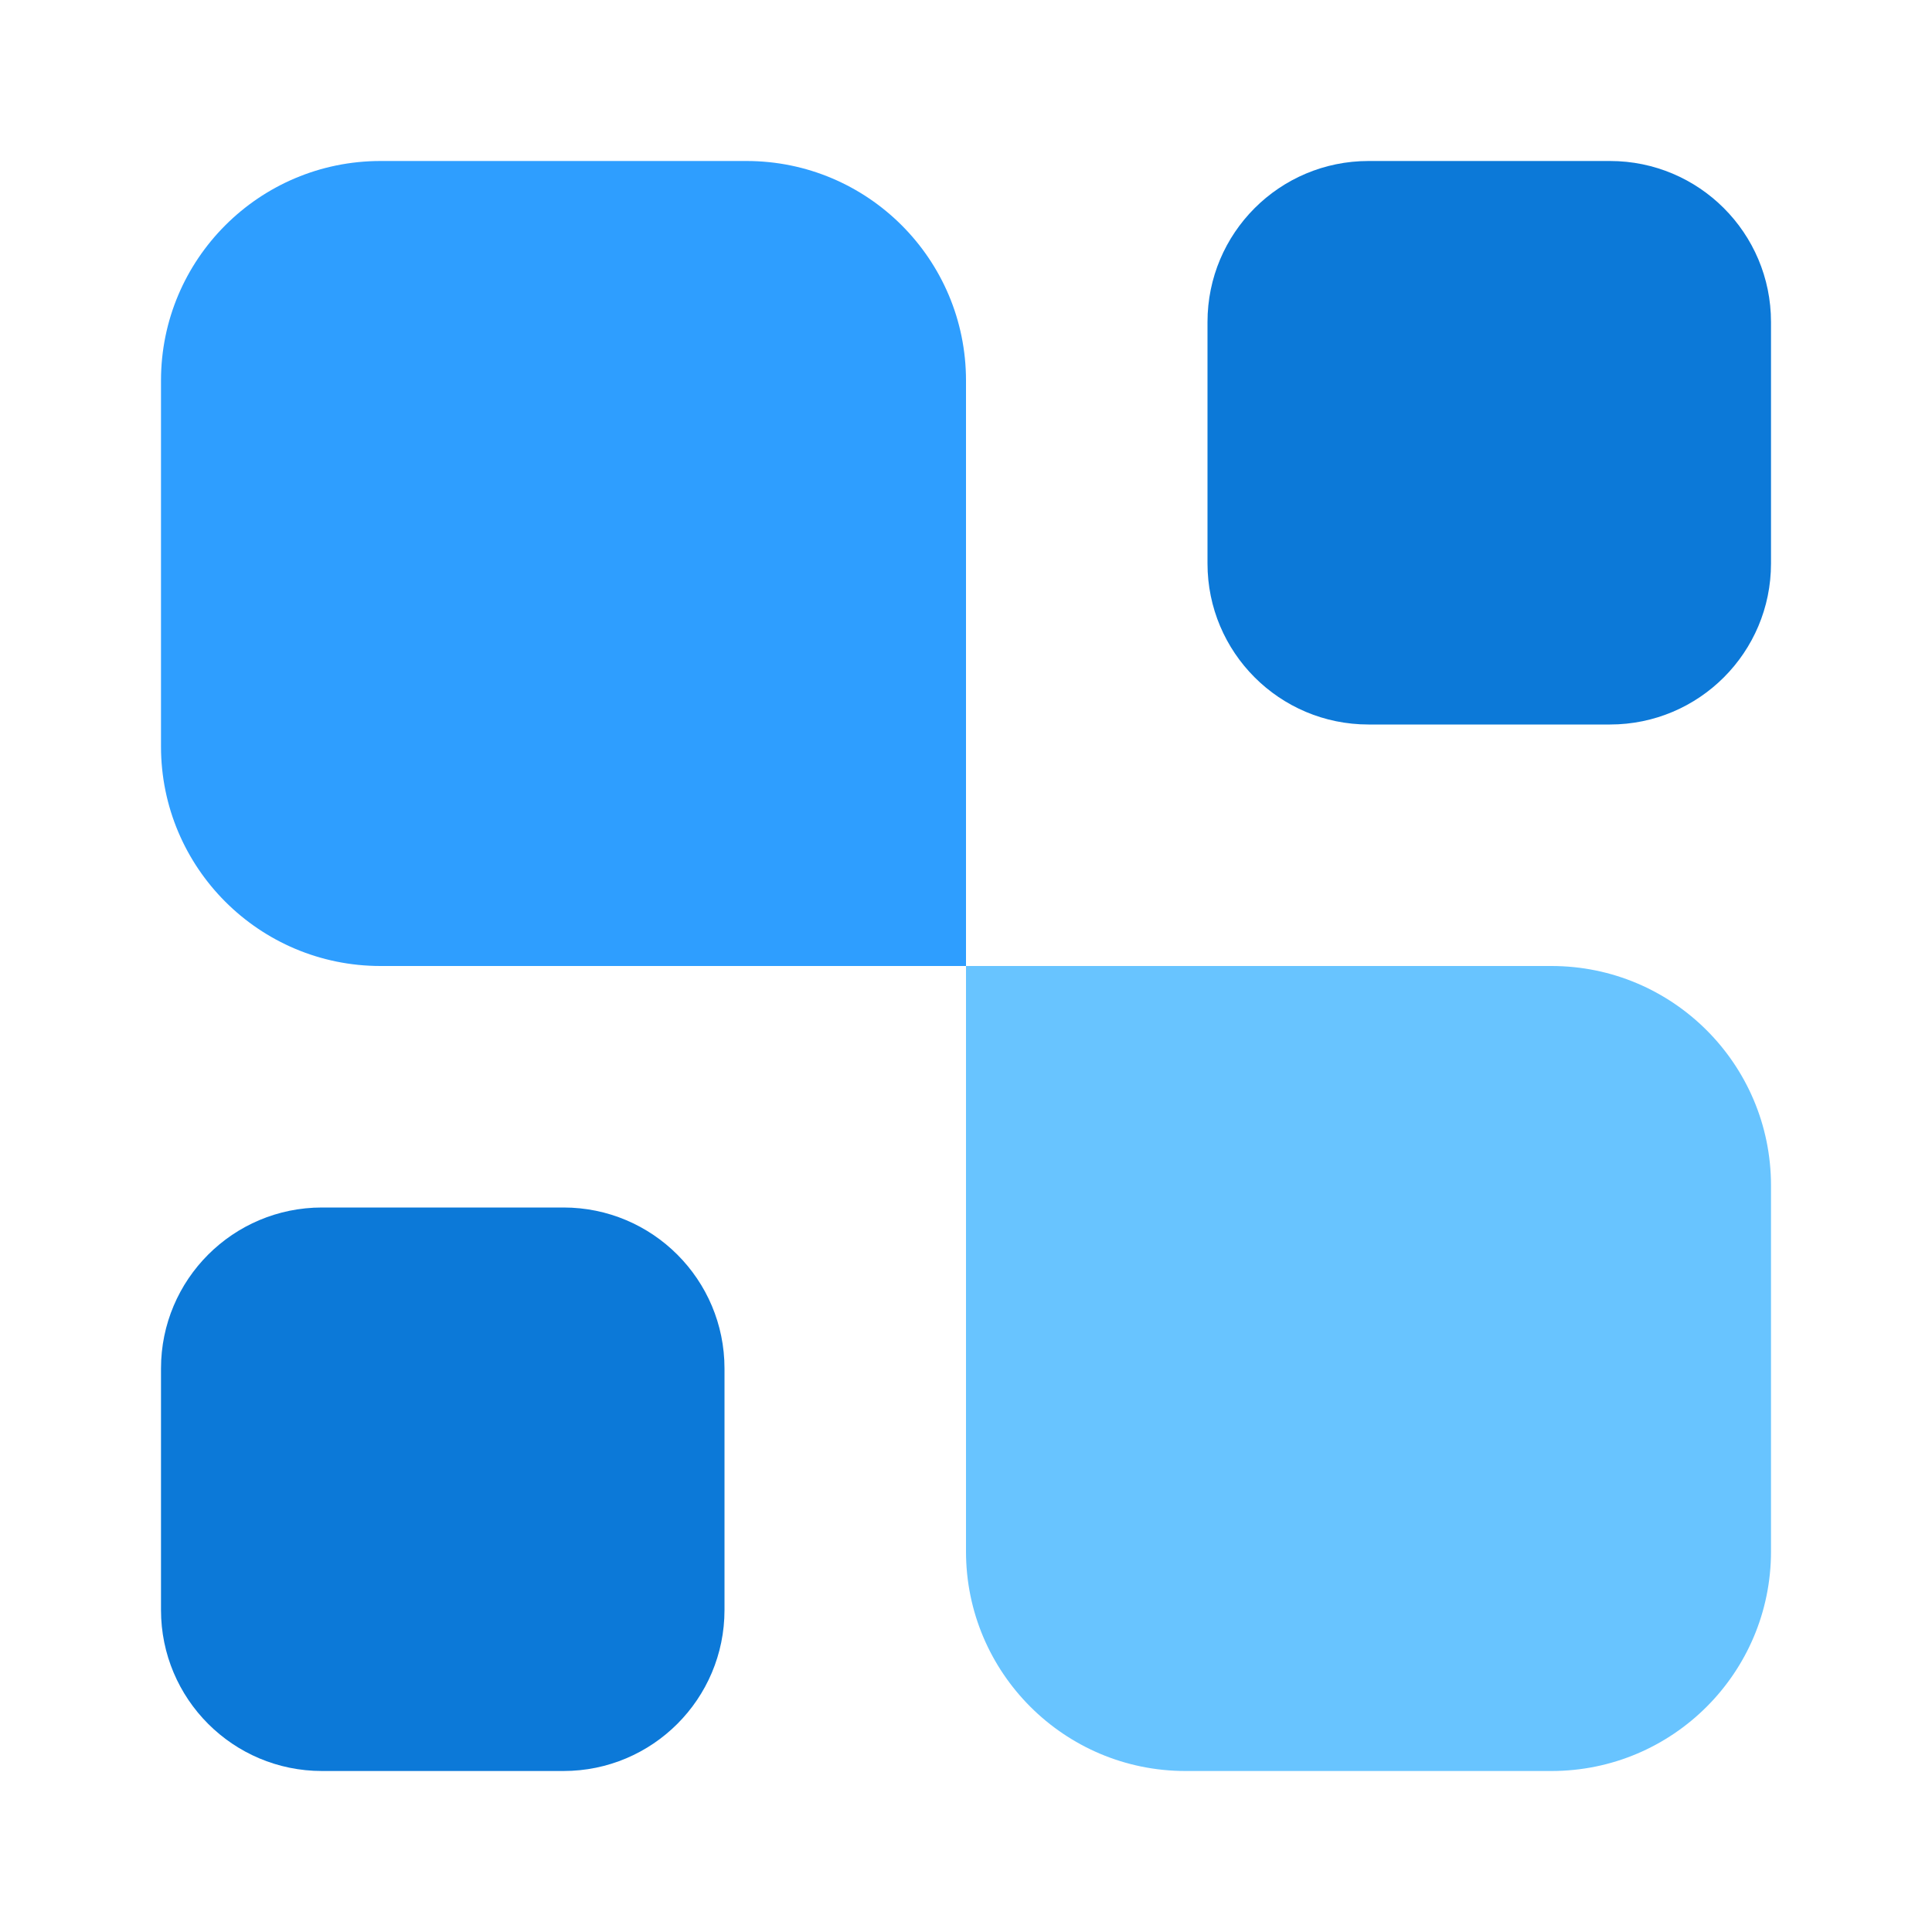
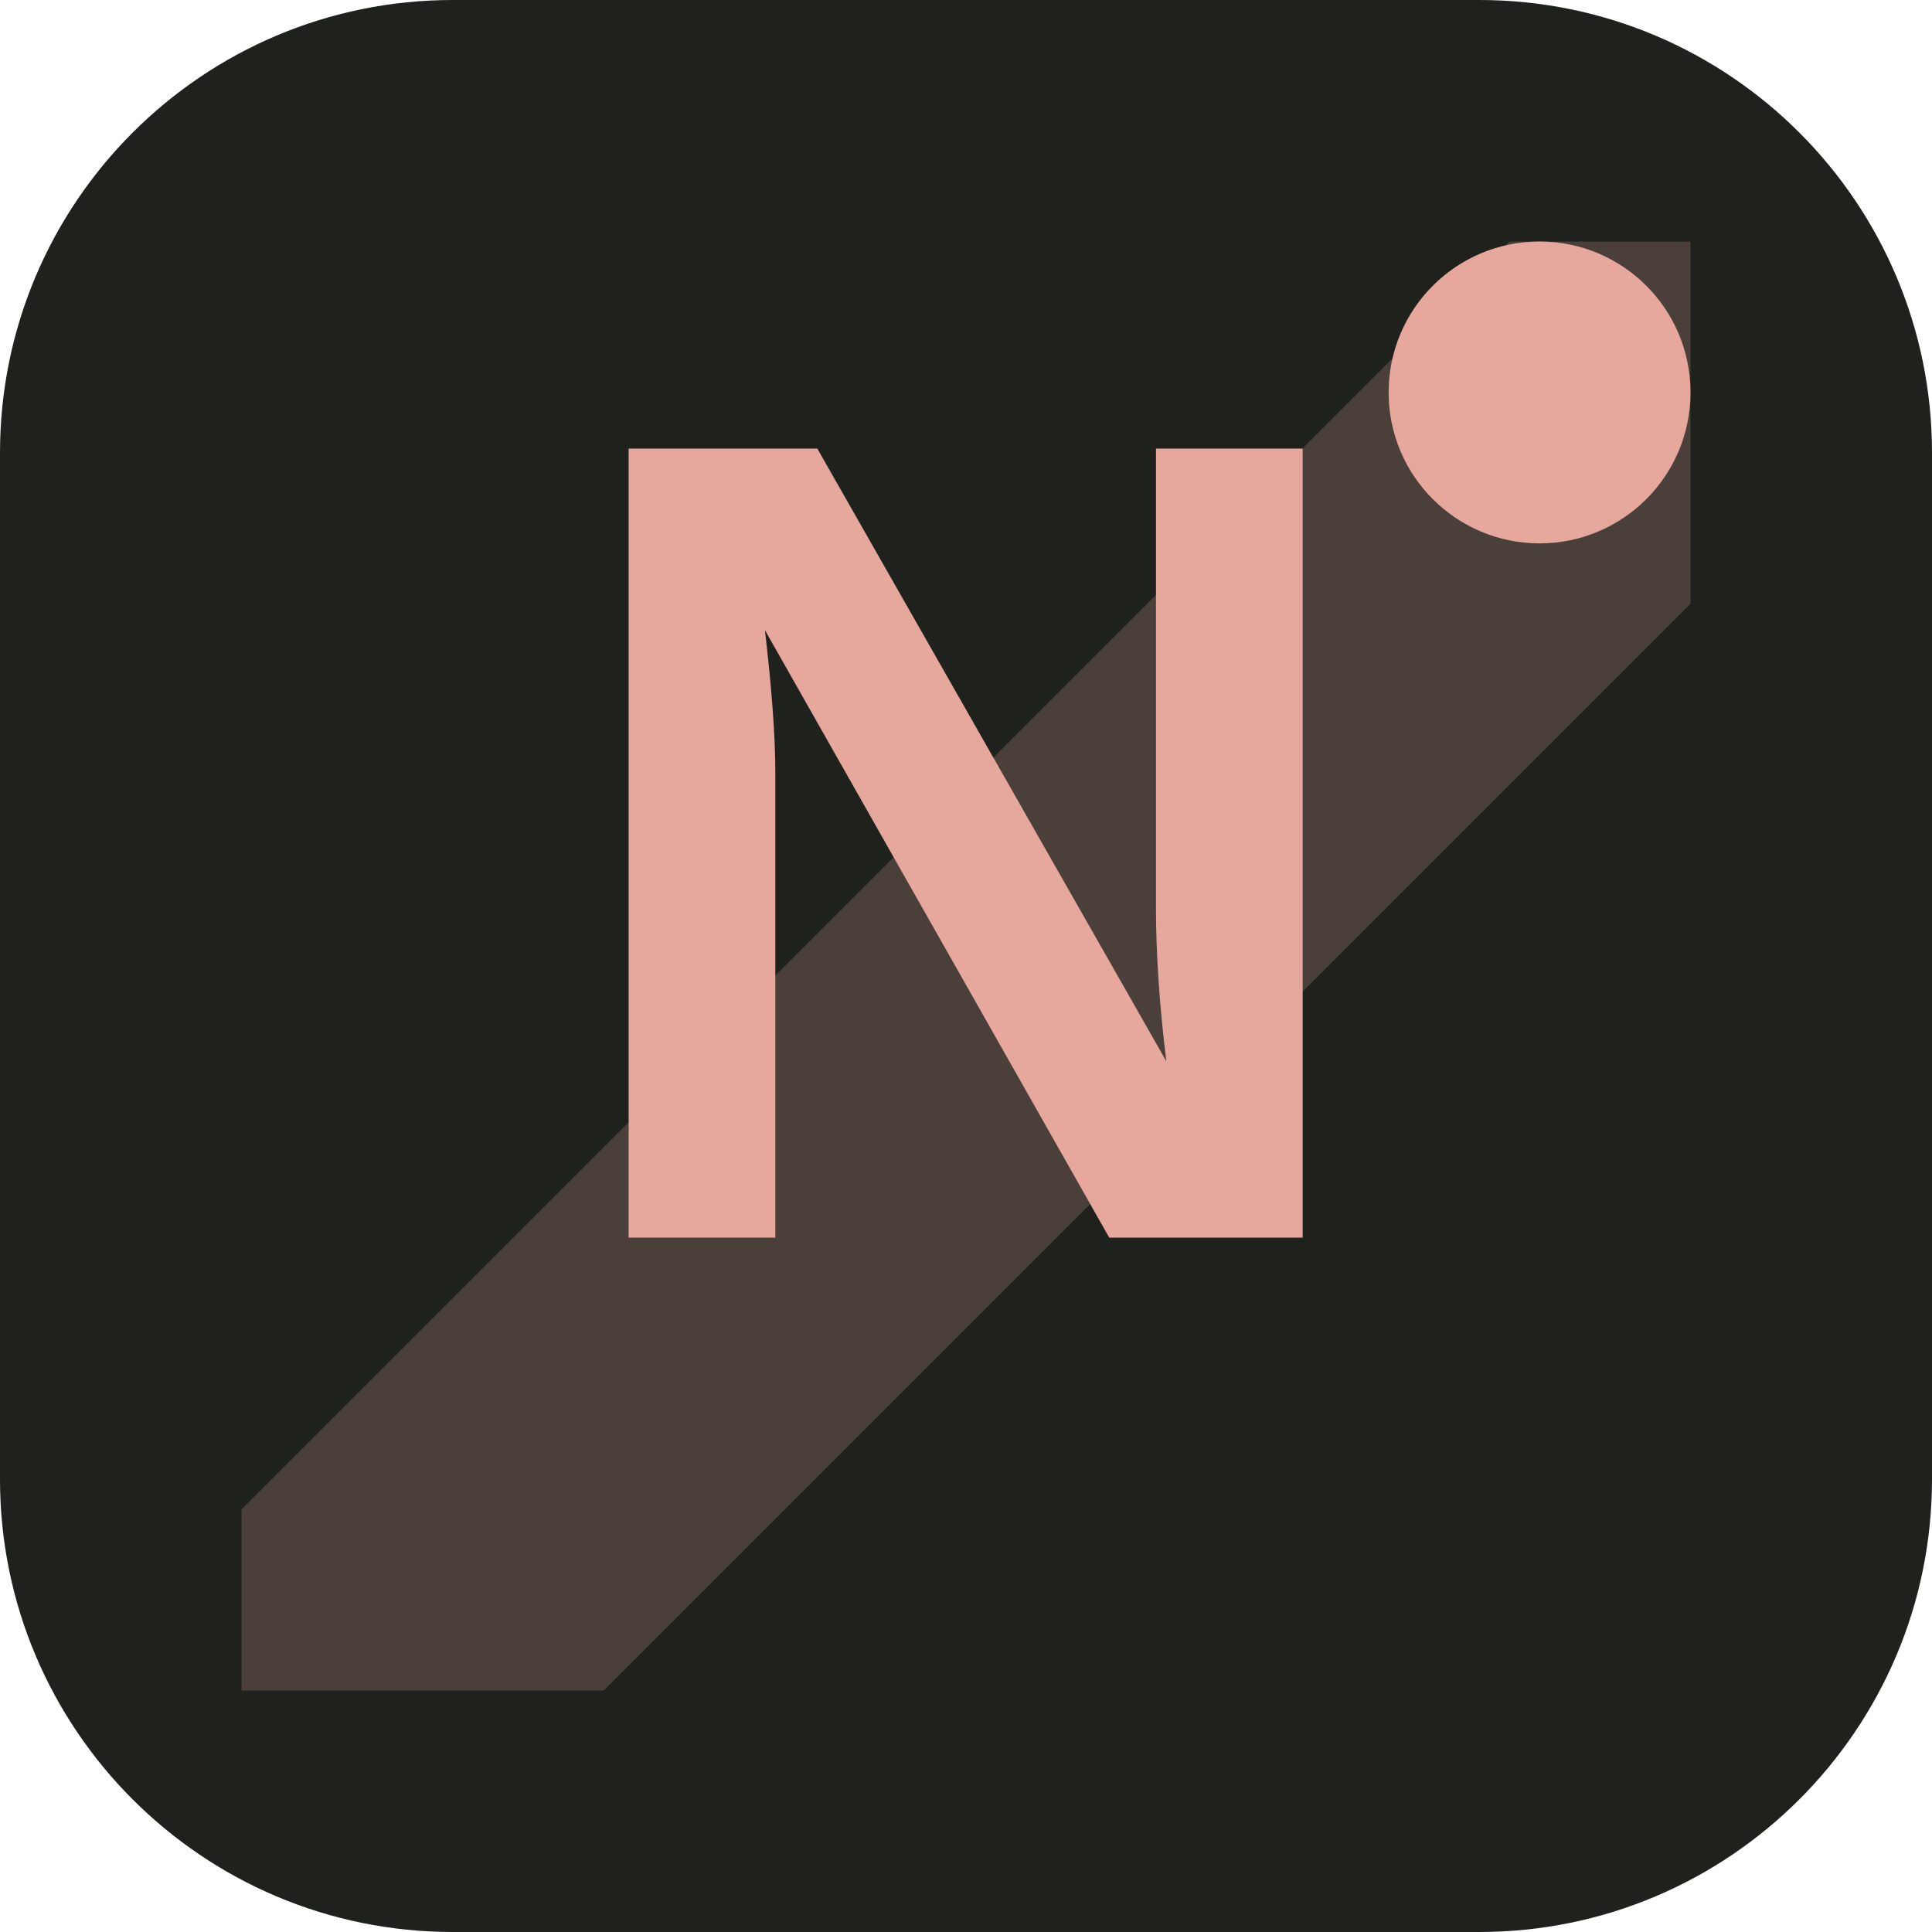
- <svg xmlns="http://www.w3.org/2000/svg" width="24" height="24" viewBox="0 0 24 24" fill="none">
-   <path d="M22 19.273C22 20.779 20.779 22 19.273 22H14.727C13.221 22 12 20.779 12 19.273V12H19.273C20.779 12 22 13.221 22 14.727V19.273Z" fill="#68C4FF" />
-   <path d="M20 2C21.105 2 22 2.895 22 4V7C22 8.105 21.105 9 20 9H17C15.895 9 15 8.105 15 7V4C15 2.895 15.895 2 17 2H20Z" fill="#0C79D8" />
-   <path d="M7 15C8.105 15 9 15.895 9 17V20C9 21.105 8.105 22 7 22H4C2.895 22 2 21.105 2 20V17C2 15.895 2.895 15 4 15H7Z" fill="#0C79D8" />
-   <path d="M12 12H4.727C3.221 12 2 10.779 2 9.273V4.727C2 3.221 3.221 2 4.727 2H9.273C10.779 2 12 3.221 12 4.727V12Z" fill="#2E9EFF" />
+ <svg xmlns="http://www.w3.org/2000/svg" viewBox="0 0 64 64" role="img" aria-label="N">
+   <rect width="64" height="64" rx="15" fill="#1f211d" />
+   <path d="M8 50 50 8h6v12L20 56H8Z" fill="#e6a79c" opacity=".22" />
+   <circle cx="51" cy="13" r="5" fill="#e6a79c" />
+   <text x="32" y="41" fill="#e6a79c" font-family="Arial,Helvetica,sans-serif" font-size="38" font-weight="800" text-anchor="middle" letter-spacing="-2">N</text>
</svg>
